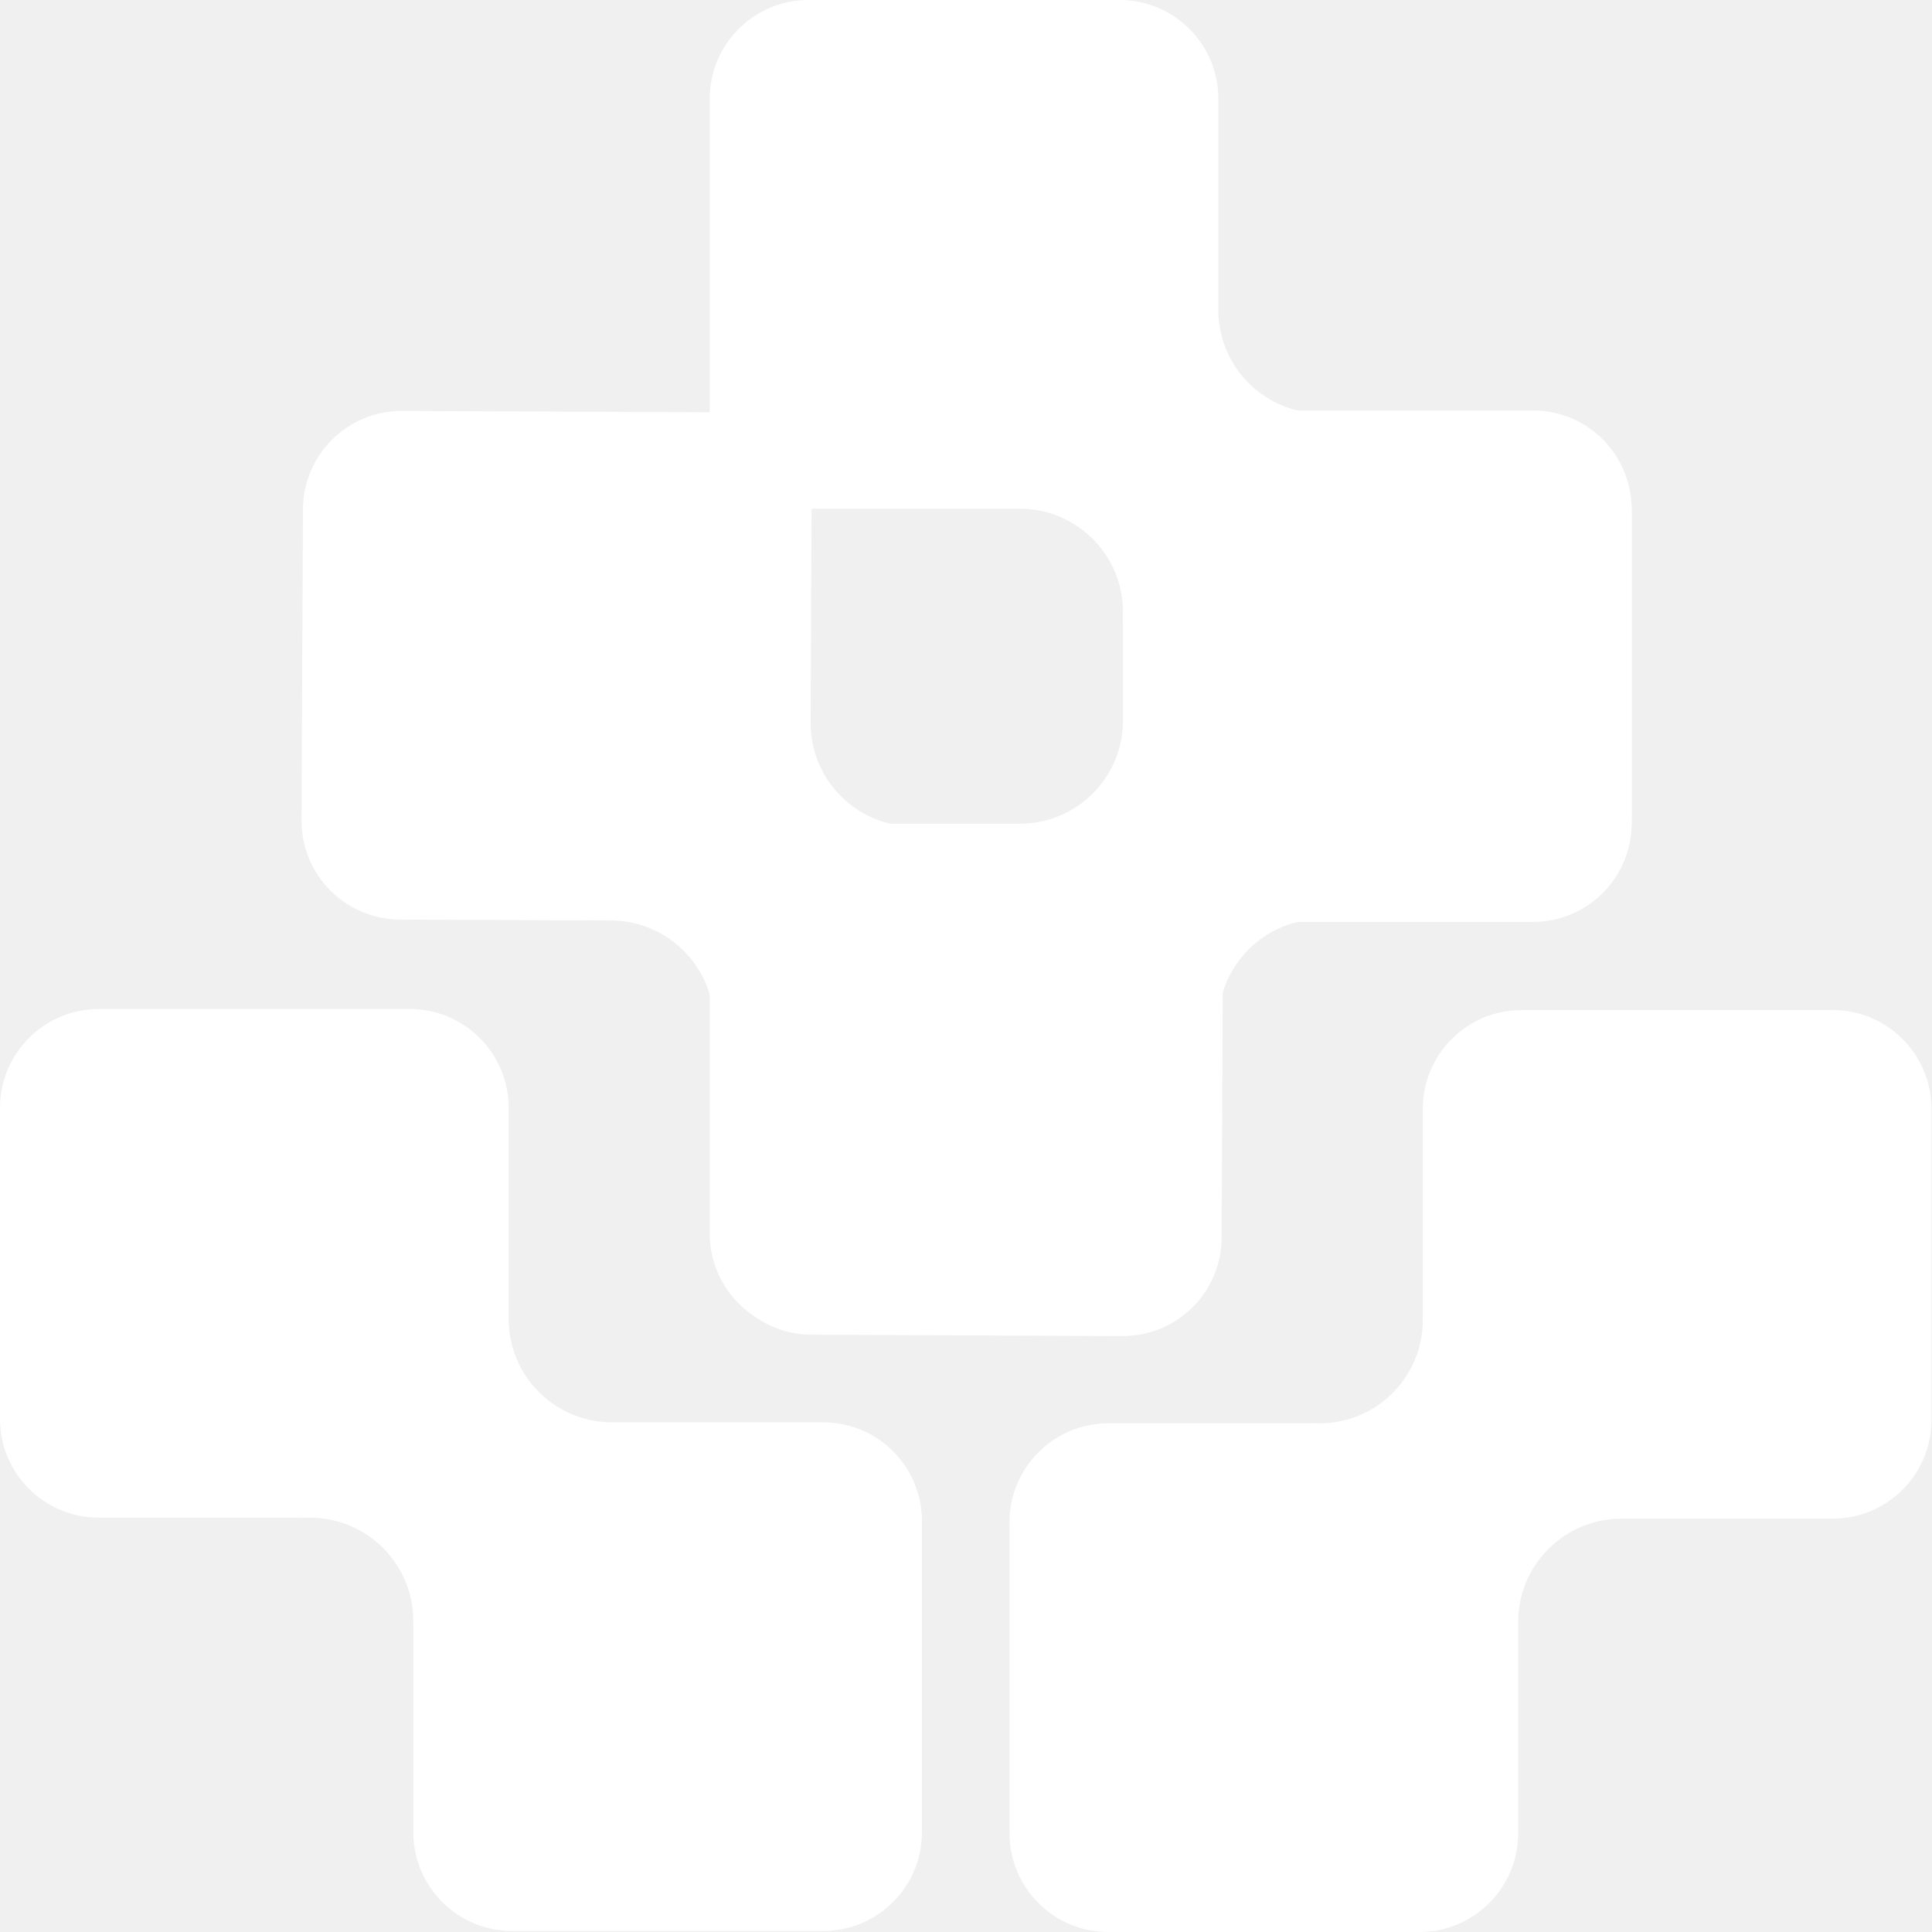
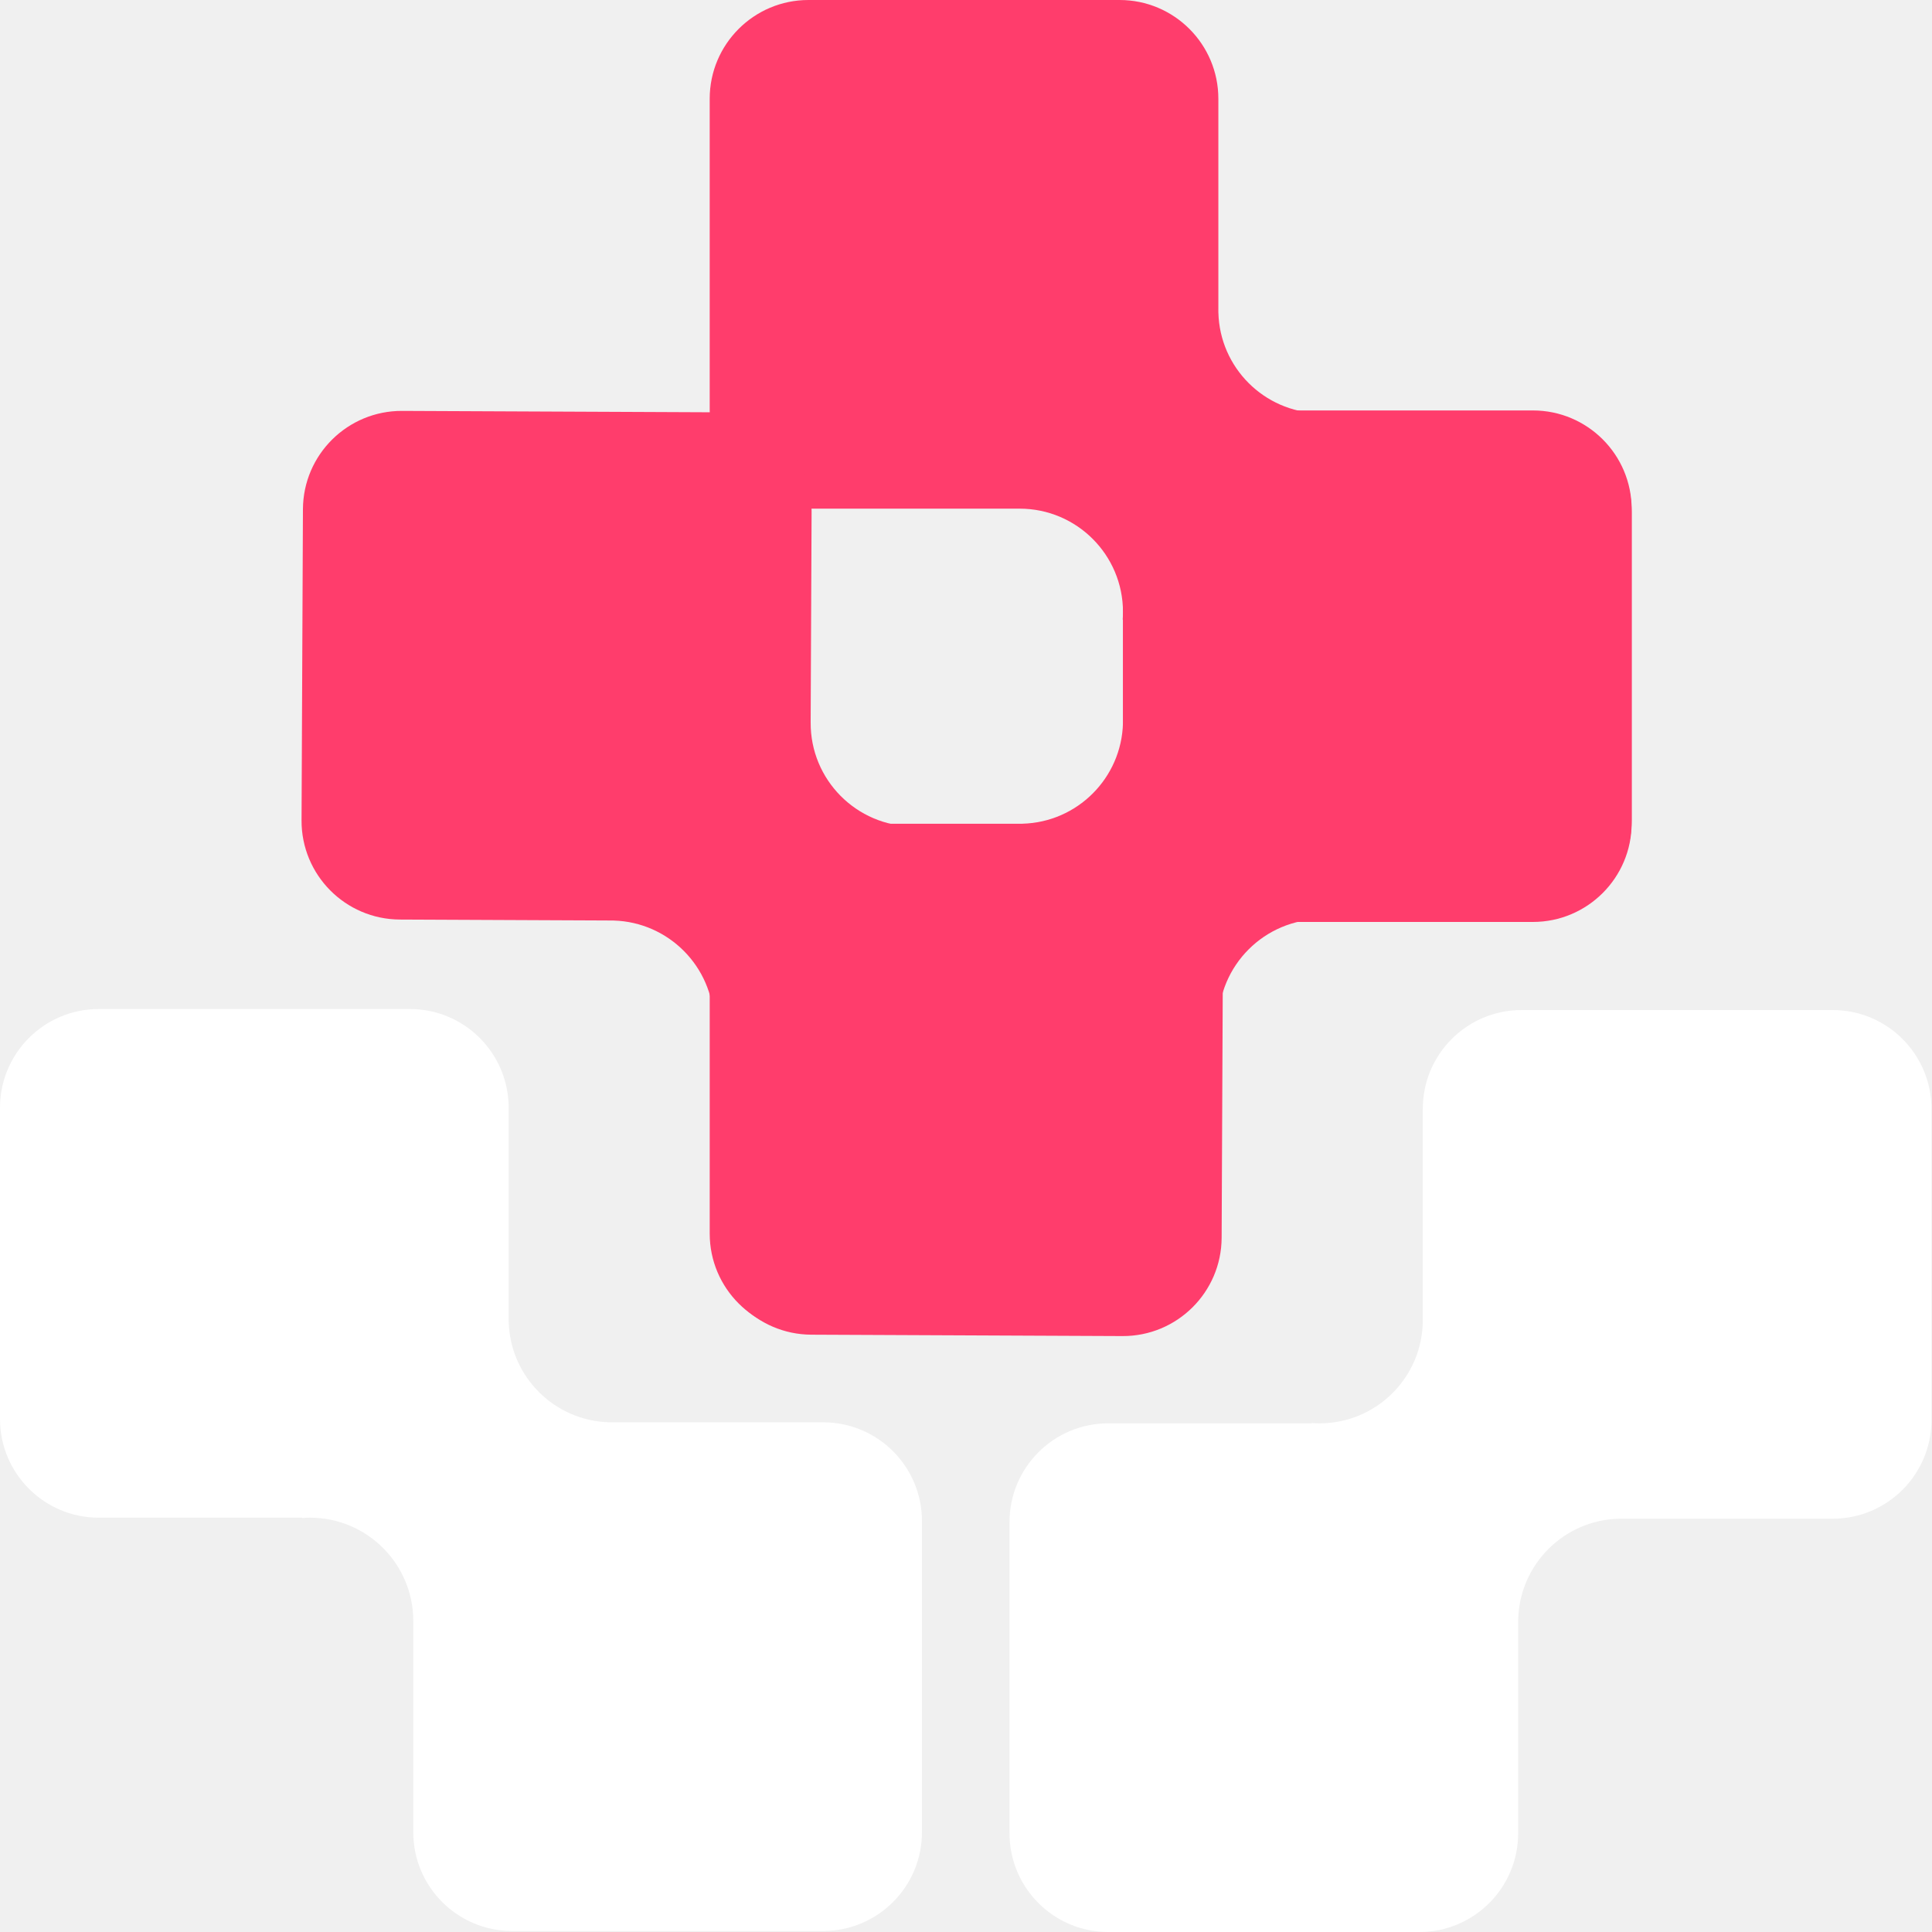
<svg xmlns="http://www.w3.org/2000/svg" width="260" height="260" viewBox="0 0 260 260" fill="none">
-   <path fill-rule="evenodd" clip-rule="evenodd" d="M150.672 179.308C158.013 179.308 163.964 173.357 163.964 166.016V145.082V137.595C163.964 129.915 170.189 123.69 177.868 123.69C178.209 123.69 178.547 123.702 178.881 123.726L178.938 123.69H185.89H206.29C213.631 123.69 219.582 117.739 219.582 110.398V68.528C219.582 61.187 213.631 55.236 206.29 55.236H164.42C157.08 55.236 151.129 61.187 151.129 68.528V89.463V94.697V97.314L151.124 97.317C150.933 104.706 144.978 110.661 137.589 110.852L137.587 110.855H137.443C137.37 110.856 137.297 110.857 137.224 110.857C137.151 110.857 137.078 110.856 137.005 110.855H134.971H129.737H108.802C101.461 110.855 95.51 116.806 95.51 124.147V166.016C95.51 173.357 101.461 179.308 108.802 179.308H150.672Z" fill="white" />
-   <path fill-rule="evenodd" clip-rule="evenodd" d="M95.508 55.161C95.508 62.502 101.459 68.453 108.8 68.453L129.735 68.453L137.187 68.453L137.222 68.453C144.901 68.453 151.126 74.679 151.126 82.358C151.126 82.699 151.114 83.037 151.09 83.372L151.126 83.427L151.126 90.38L151.126 110.78C151.126 118.121 157.077 124.072 164.418 124.072L206.288 124.072C213.629 124.072 219.58 118.121 219.58 110.78L219.58 68.91C219.58 61.569 213.629 55.618 206.288 55.618L185.353 55.618L180.119 55.618L177.929 55.618C177.908 55.618 177.886 55.618 177.865 55.618C177.843 55.618 177.822 55.618 177.801 55.618L177.502 55.618L177.499 55.614C170.11 55.423 164.155 49.468 163.965 42.079L163.961 42.077L163.961 41.894C163.961 41.834 163.96 41.774 163.96 41.714C163.96 41.654 163.961 41.594 163.961 41.534L163.961 39.46L163.961 34.227L163.961 13.292C163.961 5.951 158.01 -0 150.669 -0L108.8 -0C101.459 -0 95.508 5.951 95.508 13.292L95.508 55.161Z" fill="white" />
-   <path fill-rule="evenodd" clip-rule="evenodd" d="M95.989 55.484C103.33 55.517 109.254 61.494 109.221 68.835L109.128 89.769L109.094 97.257L109.096 97.257C109.062 104.936 115.259 111.189 122.938 111.223C123.278 111.225 123.616 111.214 123.95 111.192L124.006 111.228L130.958 111.259L151.358 111.35C158.699 111.383 164.623 117.361 164.59 124.701L164.403 166.571C164.37 173.911 158.393 179.836 151.052 179.803L109.183 179.616C101.842 179.583 95.918 173.605 95.95 166.265L96.044 145.33L96.067 140.096L96.077 137.954C96.077 137.917 96.078 137.879 96.078 137.842C96.078 137.805 96.078 137.768 96.078 137.731L96.079 137.48L96.075 137.476C95.917 130.087 89.989 124.106 82.601 123.882L82.599 123.878L82.362 123.877C82.32 123.876 82.278 123.876 82.236 123.876C82.193 123.876 82.151 123.876 82.109 123.876L79.982 123.866L74.748 123.843L53.813 123.749C46.473 123.716 40.548 117.739 40.581 110.398L40.768 68.529C40.801 61.188 46.779 55.264 54.12 55.297L95.989 55.484Z" fill="white" />
+   <path fill-rule="evenodd" clip-rule="evenodd" d="M150.672 179.308C158.013 179.308 163.964 173.357 163.964 166.016V145.082V137.595C163.964 129.915 170.189 123.69 177.868 123.69C178.209 123.69 178.547 123.702 178.881 123.726L178.938 123.69H185.89H206.29C213.631 123.69 219.582 117.739 219.582 110.398V68.528C219.582 61.187 213.631 55.236 206.29 55.236H164.42C157.08 55.236 151.129 61.187 151.129 68.528V89.463V94.697V97.314L151.124 97.317C150.933 104.706 144.978 110.661 137.589 110.852L137.587 110.855H137.443C137.37 110.856 137.297 110.857 137.224 110.857C137.151 110.857 137.078 110.856 137.005 110.855H134.971H129.737H108.802C101.461 110.855 95.51 116.806 95.51 124.147V166.016C95.51 173.357 101.461 179.308 108.802 179.308H150.672Z" fill="#FF3D6C" />
+   <path fill-rule="evenodd" clip-rule="evenodd" d="M95.508 55.161C95.508 62.502 101.459 68.453 108.8 68.453L129.735 68.453L137.187 68.453L137.222 68.453C144.901 68.453 151.126 74.679 151.126 82.358C151.126 82.699 151.114 83.037 151.09 83.372L151.126 83.427L151.126 90.38L151.126 110.78C151.126 118.121 157.077 124.072 164.418 124.072L206.288 124.072C213.629 124.072 219.58 118.121 219.58 110.78L219.58 68.91C219.58 61.569 213.629 55.618 206.288 55.618L185.353 55.618L180.119 55.618L177.929 55.618C177.908 55.618 177.886 55.618 177.865 55.618C177.843 55.618 177.822 55.618 177.801 55.618L177.502 55.618L177.499 55.614C170.11 55.423 164.155 49.468 163.965 42.079L163.961 42.077L163.961 41.894C163.961 41.834 163.96 41.774 163.96 41.714C163.96 41.654 163.961 41.594 163.961 41.534L163.961 39.46L163.961 34.227L163.961 13.292C163.961 5.951 158.01 -0 150.669 -0L108.8 -0C101.459 -0 95.508 5.951 95.508 13.292L95.508 55.161Z" fill="#FF3D6C" />
+   <path fill-rule="evenodd" clip-rule="evenodd" d="M95.989 55.484C103.33 55.517 109.254 61.494 109.221 68.835L109.128 89.769L109.094 97.257L109.096 97.257C109.062 104.936 115.259 111.189 122.938 111.223C123.278 111.225 123.616 111.214 123.95 111.192L124.006 111.228L130.958 111.259L151.358 111.35C158.699 111.383 164.623 117.361 164.59 124.701L164.403 166.571C164.37 173.911 158.393 179.836 151.052 179.803L109.183 179.616C101.842 179.583 95.918 173.605 95.95 166.265L96.044 145.33L96.067 140.096L96.077 137.954C96.077 137.917 96.078 137.879 96.078 137.842C96.078 137.805 96.078 137.768 96.078 137.731L96.079 137.48L96.075 137.476C95.917 130.087 89.989 124.106 82.601 123.882L82.599 123.878L82.362 123.877C82.32 123.876 82.278 123.876 82.236 123.876C82.193 123.876 82.151 123.876 82.109 123.876L79.982 123.866L74.748 123.843L53.813 123.749C46.473 123.716 40.548 117.739 40.581 110.398L40.768 68.529C40.801 61.188 46.779 55.264 54.12 55.297L95.989 55.484Z" fill="#FF3D6C" />
  <path fill-rule="evenodd" clip-rule="evenodd" d="M204.766 135.928C197.425 135.928 191.474 141.879 191.474 149.22L191.474 170.155L191.474 177.568L191.474 177.642C191.474 185.322 185.249 191.547 177.569 191.547C177.228 191.547 176.89 191.535 176.555 191.511L176.5 191.546L169.547 191.546L149.147 191.546C141.806 191.546 135.855 197.497 135.855 204.838L135.855 246.708C135.855 254.049 141.806 260 149.147 260L191.017 260C198.358 260 204.309 254.049 204.309 246.708L204.309 225.773L204.309 220.539L204.309 217.923L204.314 217.919C204.505 210.53 210.459 204.576 217.848 204.385L217.85 204.381L218.047 204.381C218.102 204.381 218.158 204.38 218.214 204.38C218.269 204.38 218.325 204.381 218.38 204.381L220.467 204.381L225.701 204.381L246.635 204.381C253.976 204.381 259.927 198.43 259.927 191.09L259.927 149.22C259.927 141.879 253.976 135.928 246.635 135.928L204.766 135.928Z" fill="white" />
  <path fill-rule="evenodd" clip-rule="evenodd" d="M68.91 259.862C61.569 259.862 55.618 253.911 55.618 246.57V225.635V218.148L55.617 218.148C55.617 210.468 49.392 204.243 41.712 204.243C41.372 204.243 41.034 204.256 40.7 204.28L40.644 204.243H33.692H13.292C5.951 204.243 0 198.292 0 190.951V149.082C0 141.741 5.951 135.79 13.292 135.79H55.161C62.502 135.79 68.454 141.741 68.454 149.082V170.017V175.25V177.378C68.453 177.42 68.453 177.462 68.453 177.503C68.453 177.545 68.453 177.587 68.454 177.628V177.867L68.458 177.87C68.649 185.259 74.604 191.213 81.992 191.403L81.995 191.408H84.612H89.845H110.78C118.121 191.408 124.072 197.359 124.072 204.7V246.57C124.072 253.911 118.121 259.862 110.78 259.862H68.91Z" fill="white" />
</svg>
